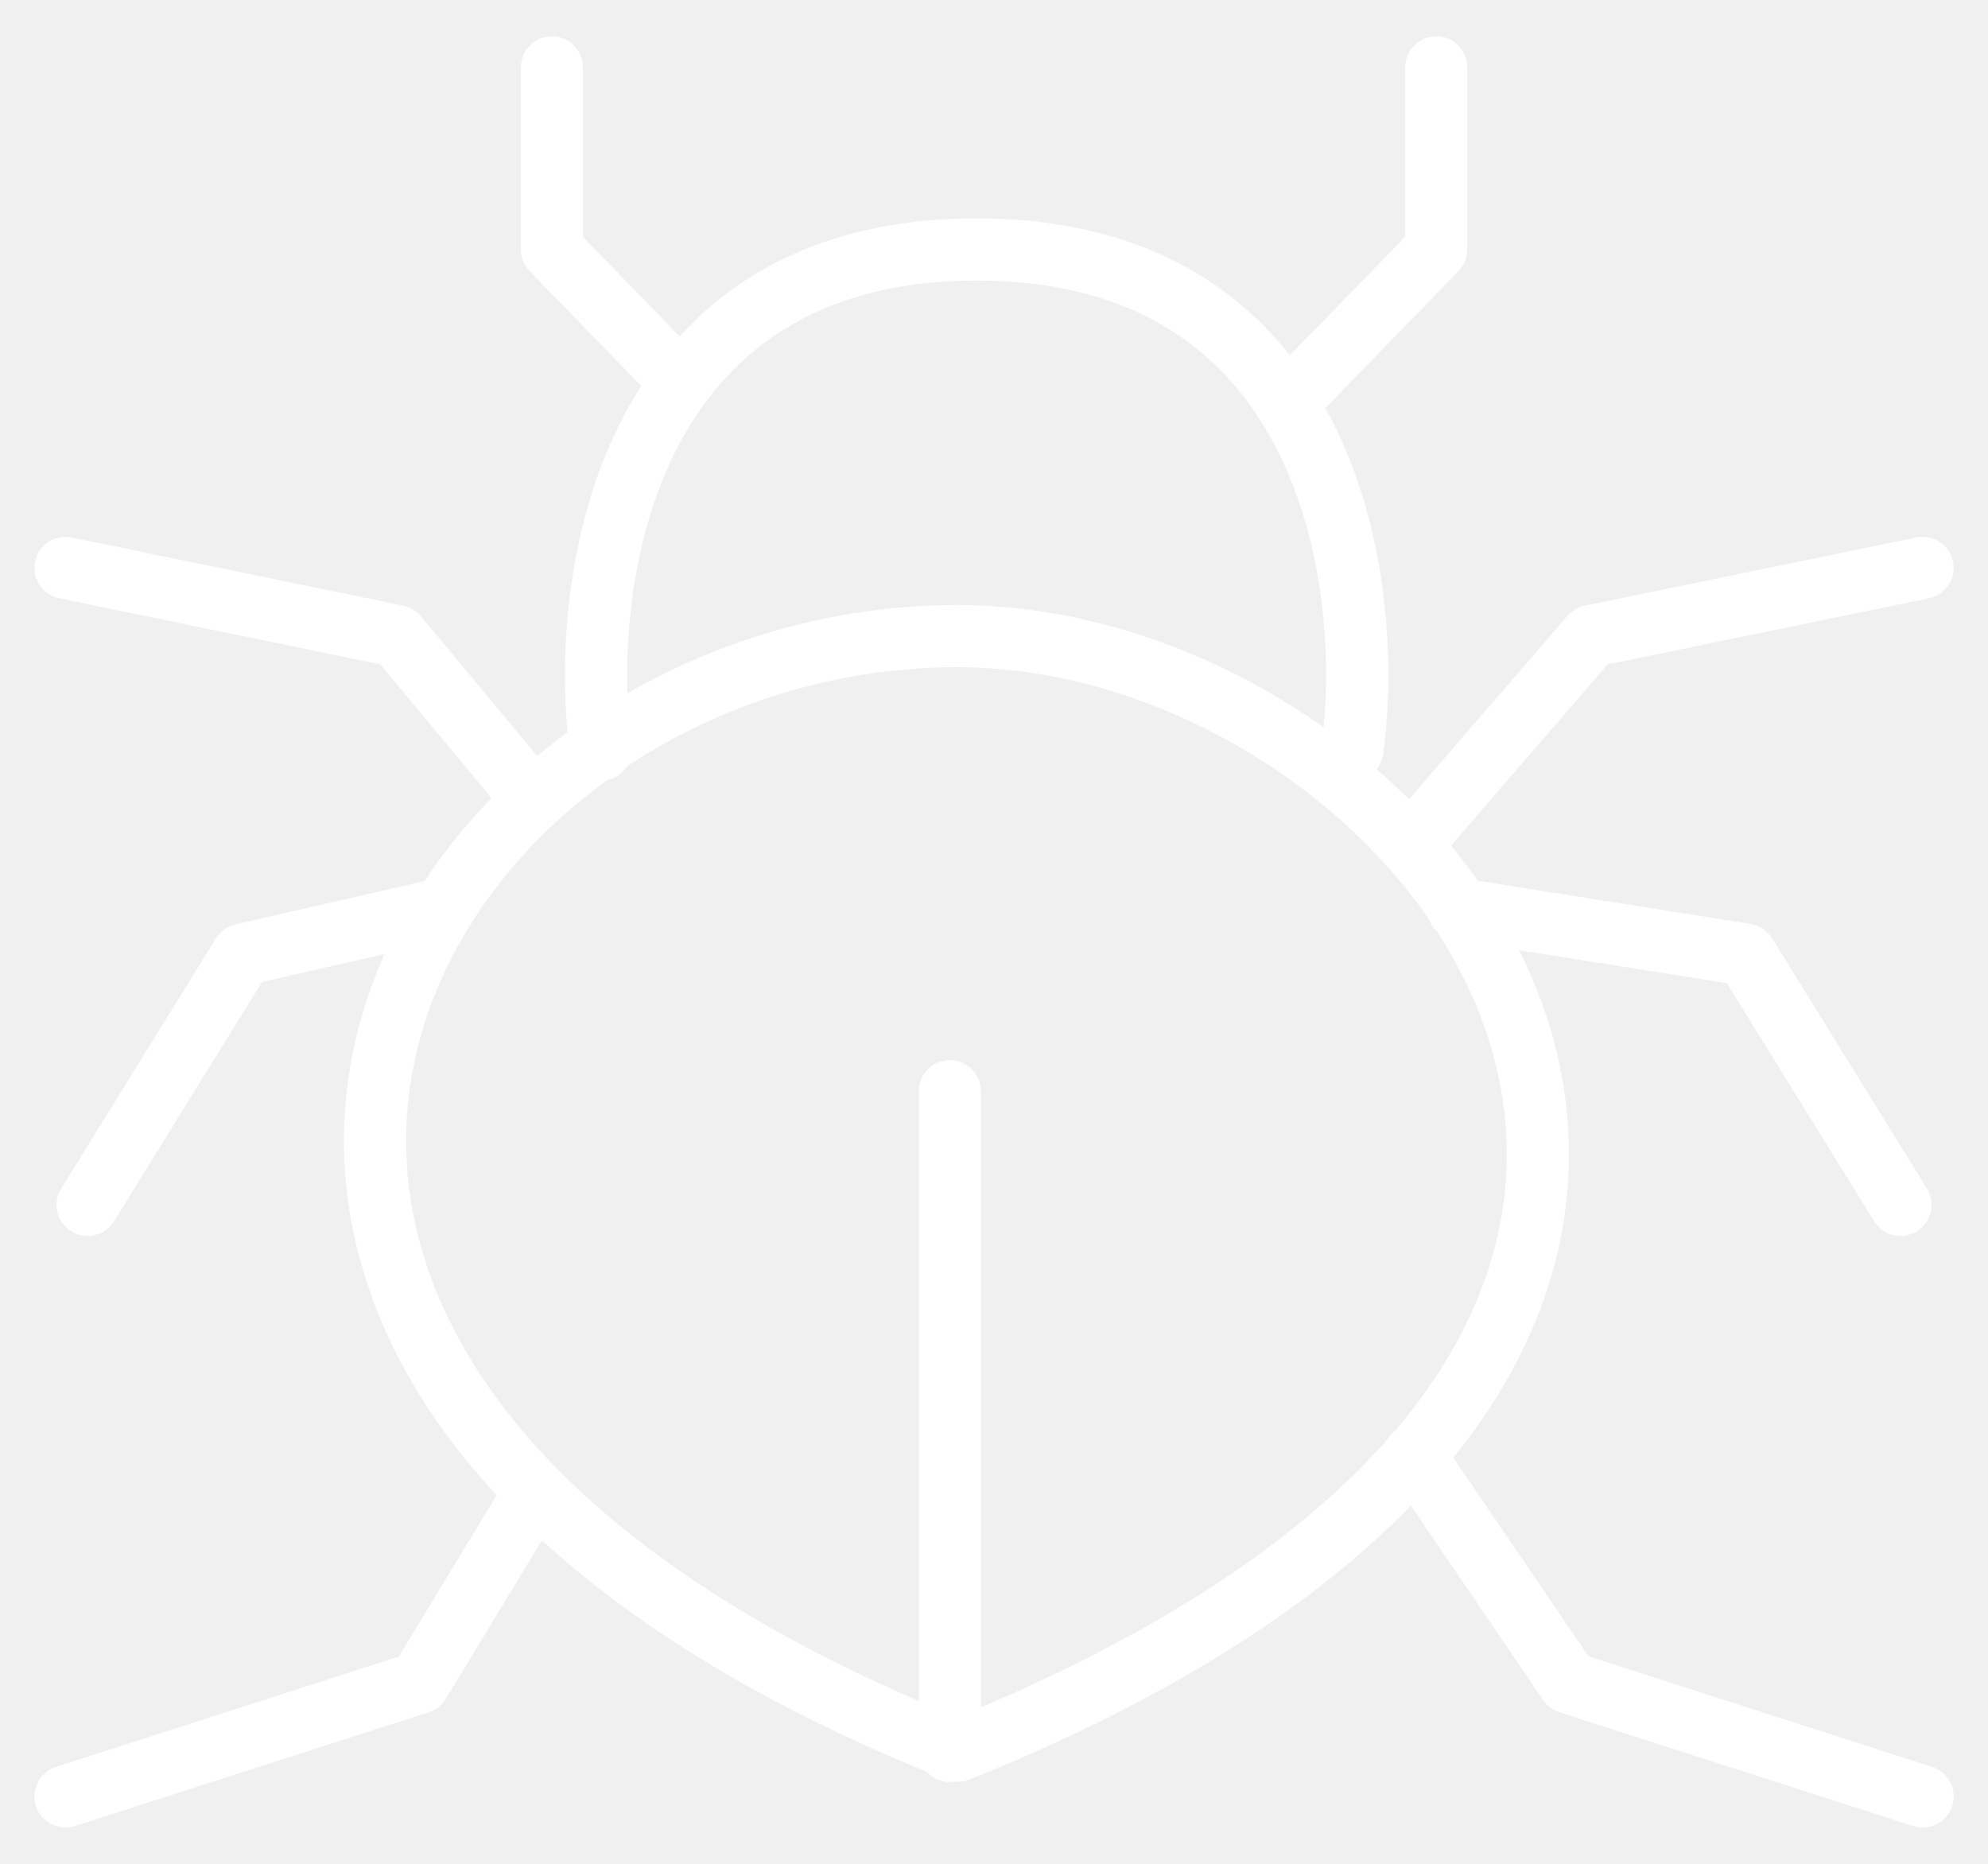
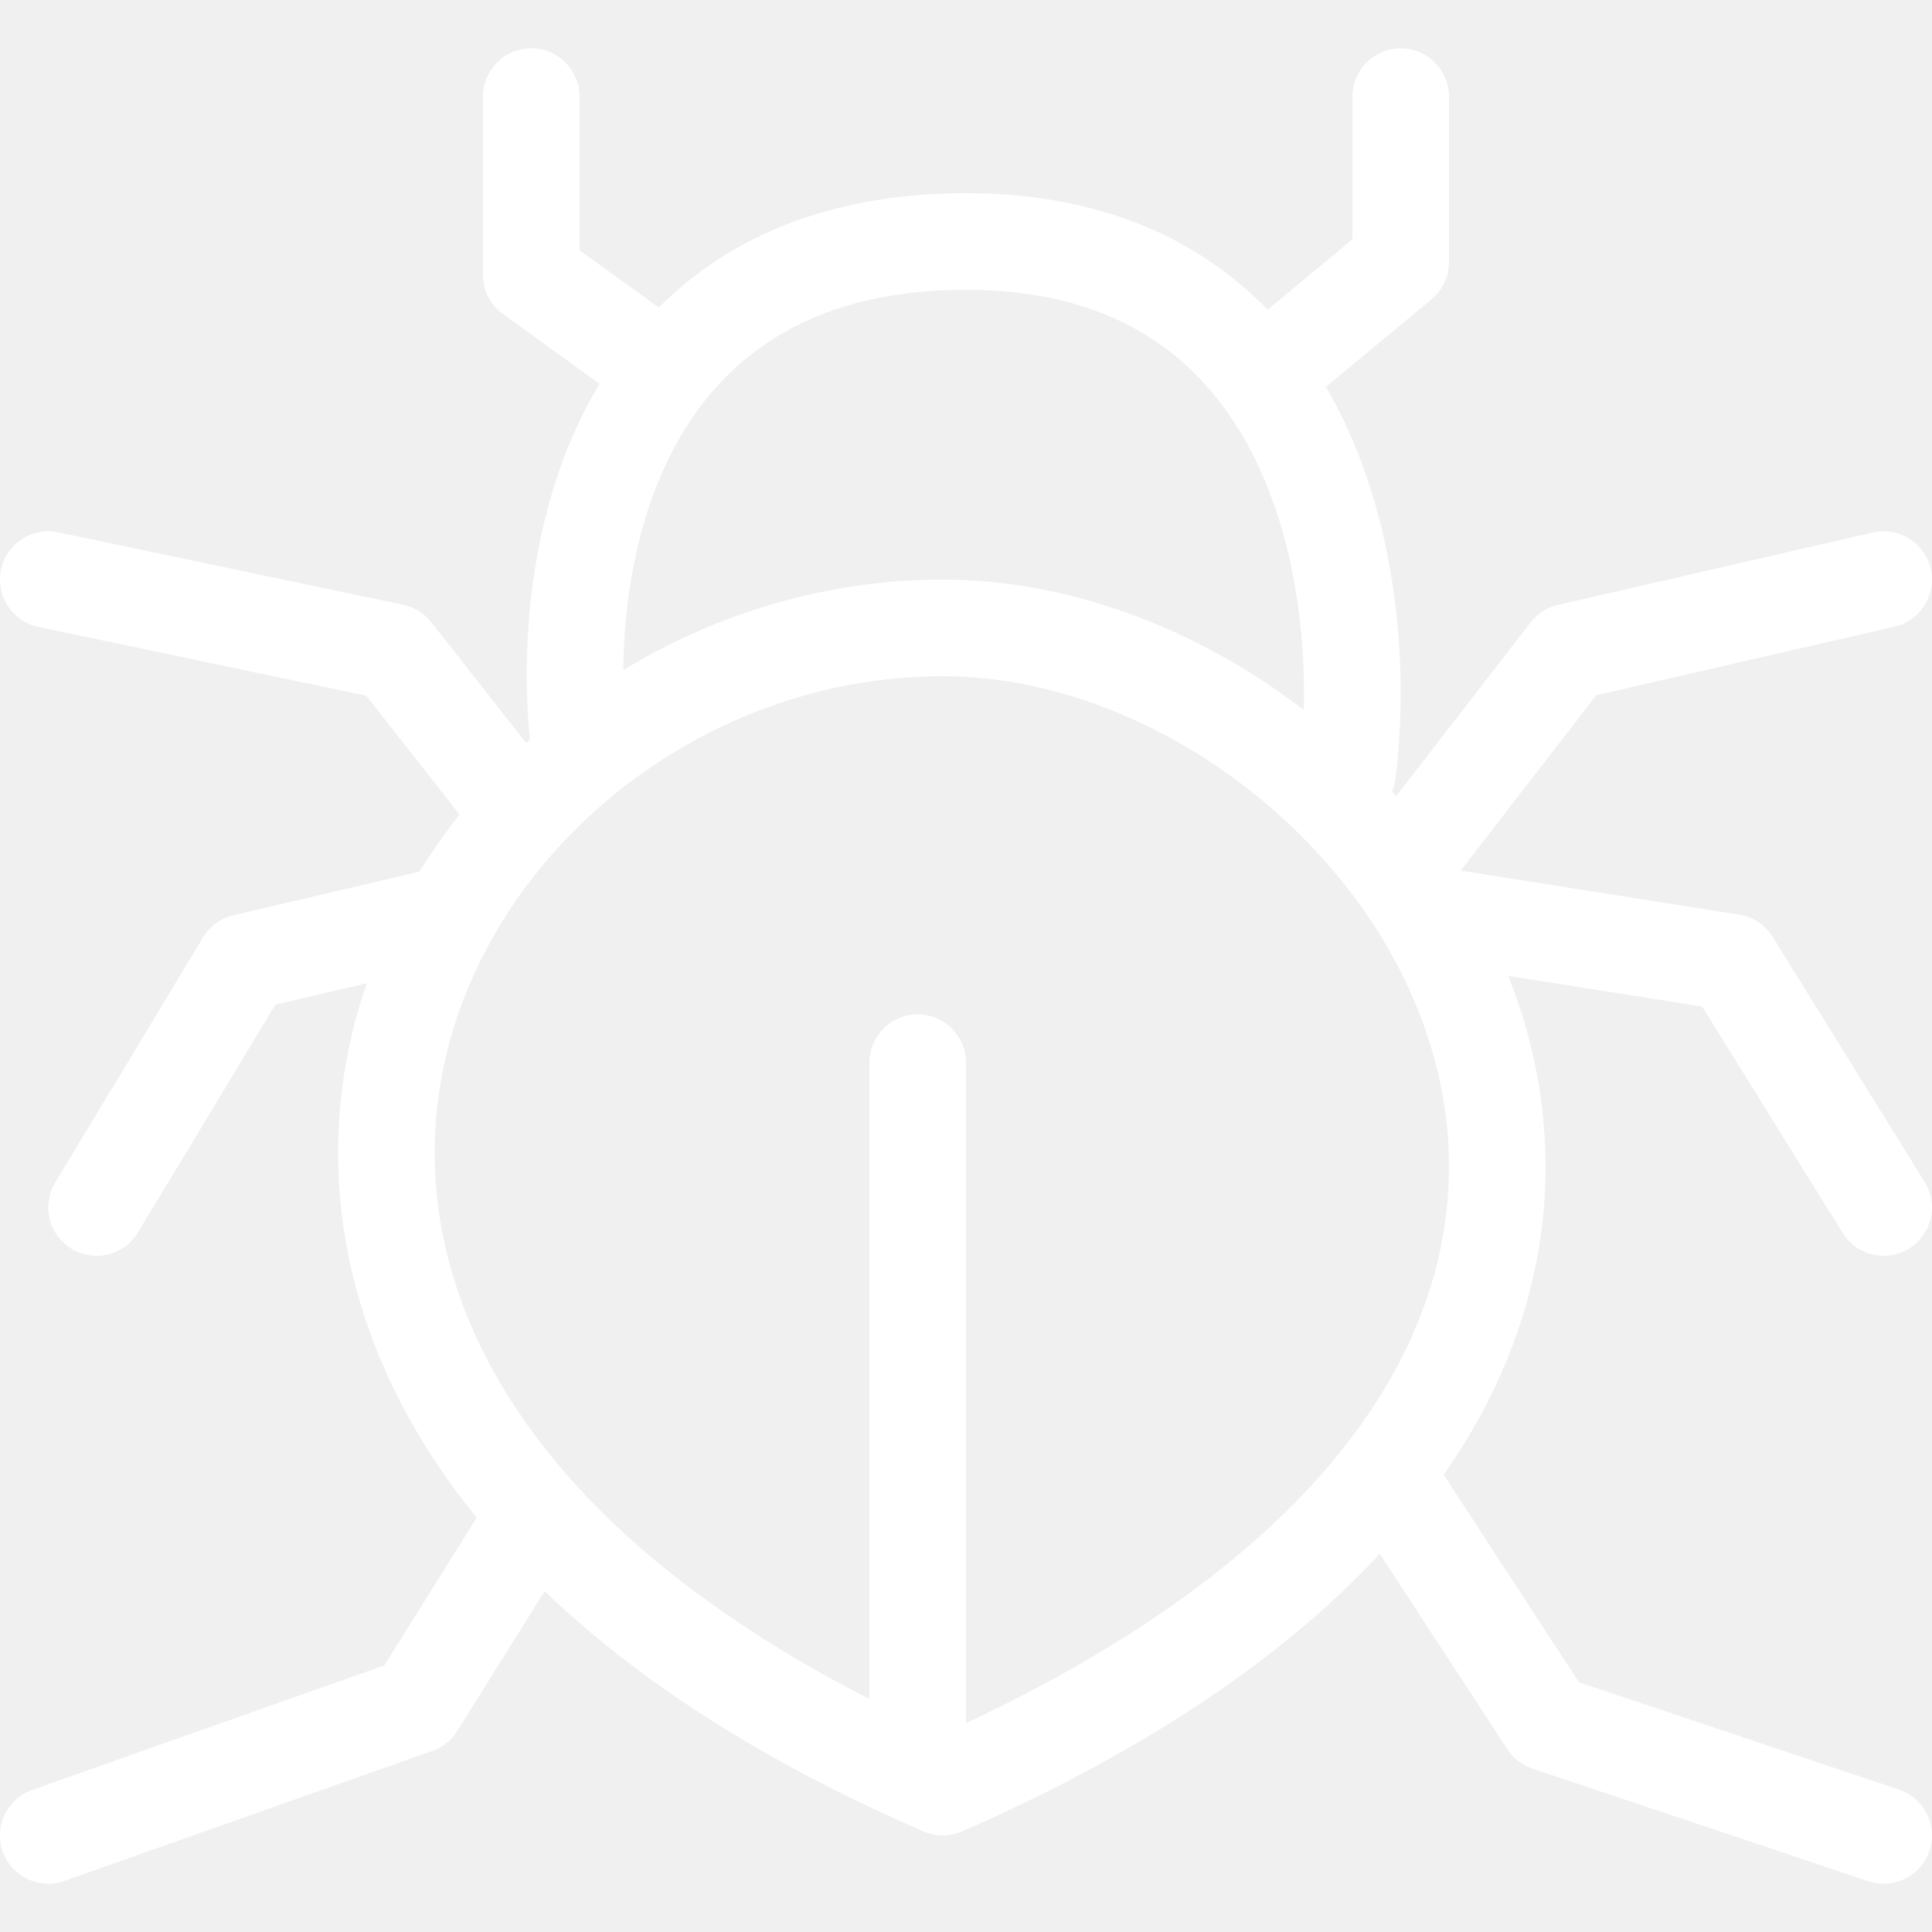
- <svg xmlns="http://www.w3.org/2000/svg" width="32" height="30" viewBox="0 0 32 30" fill="none">
-   <path d="M23.118 0.585C23.394 0.585 23.618 0.809 23.618 1.085V4.015C23.618 4.145 23.568 4.27 23.477 4.364L21.341 6.561C21.338 6.564 21.334 6.566 21.331 6.569C21.375 6.649 21.42 6.729 21.462 6.811C22.366 8.606 22.453 10.73 22.266 12.137C22.254 12.23 22.214 12.312 22.16 12.38C22.339 12.536 22.512 12.698 22.679 12.866L25.231 9.912L25.29 9.855C25.352 9.803 25.428 9.766 25.508 9.749L30.846 8.652C31.117 8.596 31.381 8.77 31.437 9.04C31.492 9.31 31.318 9.574 31.049 9.63L25.878 10.694L23.357 13.611C23.508 13.794 23.651 13.983 23.787 14.177L28.178 14.872C28.322 14.895 28.45 14.98 28.526 15.104L31.017 19.132C31.162 19.367 31.089 19.674 30.854 19.82C30.619 19.965 30.312 19.892 30.167 19.657L27.796 15.825L24.453 15.295C24.662 15.715 24.837 16.151 24.968 16.6C25.544 18.576 25.296 20.769 23.832 22.883C23.697 23.078 23.549 23.269 23.393 23.462L25.569 26.66L31.1 28.44C31.363 28.524 31.508 28.807 31.424 29.07C31.339 29.332 31.057 29.476 30.795 29.392L25.1 27.561C24.994 27.527 24.903 27.458 24.84 27.366L22.71 24.234C21.158 25.833 18.844 27.341 15.6 28.647C15.521 28.679 15.435 28.687 15.351 28.677C15.331 28.68 15.31 28.684 15.289 28.684C15.143 28.684 15.013 28.62 14.921 28.521C12.243 27.423 10.206 26.155 8.724 24.793L7.175 27.345C7.113 27.448 7.015 27.524 6.901 27.561L1.207 29.392C0.944 29.476 0.663 29.332 0.578 29.07C0.493 28.807 0.638 28.524 0.901 28.44L6.418 26.665L7.995 24.067C7.683 23.73 7.401 23.391 7.151 23.046C5.642 20.962 5.261 18.767 5.717 16.766C5.828 16.281 5.988 15.81 6.19 15.356L4.217 15.807L1.836 19.657C1.69 19.892 1.382 19.965 1.147 19.82C0.913 19.674 0.84 19.367 0.985 19.132L3.476 15.104C3.529 15.018 3.606 14.951 3.696 14.91L3.79 14.879L6.835 14.182C7.147 13.708 7.508 13.261 7.912 12.846L6.119 10.693L0.953 9.63C0.683 9.574 0.509 9.311 0.564 9.04C0.62 8.77 0.884 8.596 1.155 8.652L6.493 9.749C6.604 9.772 6.704 9.832 6.776 9.919L8.648 12.167C8.806 12.036 8.968 11.907 9.135 11.784C9.008 10.391 9.149 8.462 9.981 6.811C10.084 6.606 10.198 6.406 10.324 6.211C10.318 6.205 10.31 6.201 10.304 6.195L8.525 4.364C8.434 4.27 8.383 4.145 8.383 4.015V1.085C8.383 0.809 8.607 0.585 8.883 0.585C9.16 0.585 9.383 0.809 9.383 1.085V3.812L10.939 5.413C11.259 5.064 11.628 4.745 12.056 4.474C13.009 3.871 14.217 3.515 15.721 3.515C17.226 3.515 18.434 3.871 19.386 4.474C19.936 4.822 20.389 5.248 20.763 5.719L22.618 3.812V1.085C22.618 0.809 22.842 0.585 23.118 0.585ZM15.414 10.739C13.439 10.739 11.587 11.344 10.091 12.336C10.021 12.448 9.908 12.53 9.771 12.558C8.211 13.69 7.087 15.258 6.693 16.988C6.304 18.694 6.613 20.597 7.962 22.46C9.22 24.199 11.398 25.916 14.789 27.38V17.564C14.789 17.288 15.013 17.064 15.289 17.064C15.565 17.064 15.789 17.288 15.789 17.564V27.481C18.903 26.158 21.004 24.674 22.333 23.168C22.364 23.116 22.405 23.07 22.456 23.03C22.659 22.792 22.844 22.553 23.009 22.314C24.303 20.446 24.499 18.565 24.007 16.879C23.817 16.225 23.519 15.595 23.137 15.003C23.079 14.95 23.036 14.883 23.008 14.809C22.412 13.941 21.63 13.163 20.729 12.524C19.157 11.409 17.254 10.74 15.414 10.739ZM15.721 4.515C14.38 4.515 13.363 4.831 12.591 5.319C11.819 5.808 11.264 6.488 10.875 7.261C10.248 8.505 10.063 9.968 10.1 11.158C11.657 10.263 13.493 9.739 15.414 9.739C17.487 9.74 19.588 10.489 21.307 11.708C21.426 10.444 21.295 8.705 20.568 7.261C20.179 6.488 19.624 5.808 18.851 5.319C18.08 4.83 17.063 4.515 15.721 4.515Z" fill="white" />
+ <svg xmlns="http://www.w3.org/2000/svg" width="40" height="40" viewBox="0 0 40 40" fill="none">
+   <g clip-path="url(#clip0_7_2118)">
+     <path d="M29 1C29.552 1 29.999 1.448 30 2V5.429C30 5.726 29.866 6.008 29.637 6.198L27.45 8.01C27.581 8.233 27.702 8.461 27.813 8.691C29.026 11.211 29.14 14.171 28.892 16.126C28.881 16.218 28.856 16.305 28.822 16.386C28.851 16.418 28.88 16.449 28.909 16.481L31.687 12.889L31.803 12.762C31.93 12.646 32.085 12.564 32.253 12.525L38.775 11.025C39.313 10.902 39.85 11.238 39.974 11.775C40.098 12.313 39.762 12.851 39.224 12.975L33.049 14.394L30.242 18.025L36.005 18.936C36.292 18.981 36.546 19.149 36.7 19.395L39.849 24.473C40.14 24.942 39.996 25.558 39.527 25.85C39.058 26.141 38.441 25.997 38.15 25.527L35.241 20.839L31.226 20.205C31.385 20.607 31.525 21.017 31.637 21.436C32.364 24.15 32.051 27.164 30.204 30.067C30.104 30.224 29.999 30.38 29.89 30.535L32.69 34.829L39.318 37.052C39.841 37.227 40.123 37.795 39.948 38.318C39.772 38.842 39.205 39.124 38.681 38.948L31.725 36.615C31.512 36.544 31.328 36.401 31.206 36.213L28.568 32.17C26.623 34.263 23.795 36.219 19.922 37.916C19.668 38.028 19.378 38.028 19.123 37.918C15.766 36.465 13.181 34.773 11.276 32.943L9.466 35.838C9.346 36.029 9.165 36.176 8.952 36.251L1.333 38.943C0.812 39.127 0.24 38.854 0.056 38.334C-0.128 37.813 0.146 37.242 0.667 37.058L7.957 34.481L9.869 31.421C9.566 31.048 9.287 30.672 9.034 30.291C7.133 27.433 6.653 24.42 7.228 21.673C7.322 21.225 7.446 20.786 7.593 20.356L5.702 20.8L2.856 25.517C2.571 25.989 1.956 26.142 1.483 25.856C1.01 25.571 0.858 24.956 1.143 24.483L4.206 19.406C4.327 19.205 4.516 19.053 4.737 18.977L4.833 18.949L8.687 18.046C8.939 17.637 9.215 17.242 9.514 16.864L7.581 14.403L0.793 12.979C0.254 12.865 -0.092 12.335 0.021 11.795C0.135 11.255 0.664 10.908 1.205 11.021L8.347 12.521C8.548 12.564 8.732 12.667 8.872 12.815L8.928 12.882L10.894 15.384C10.92 15.36 10.947 15.337 10.973 15.313C10.778 13.371 10.963 10.693 12.15 8.413C12.232 8.256 12.319 8.1 12.411 7.946L10.414 6.503C10.154 6.315 10 6.013 10 5.692V2C10 1.448 10.448 1 10.999 1C11.552 1 11.999 1.448 11.999 2V5.181L13.639 6.366C14.044 5.962 14.503 5.593 15.023 5.273C16.337 4.465 17.983 4 20 4C22.029 4 23.679 4.503 24.988 5.369C25.456 5.679 25.872 6.03 26.243 6.412L28 4.957V2C28 1.448 28.448 1 29 1ZM19.521 14C14.509 14 10.123 17.606 9.185 22.083C8.722 24.295 9.089 26.762 10.7 29.184C12.086 31.268 14.419 33.347 18 35.175V22C18 21.448 18.447 21 19 21C19.552 21 20 21.448 20 22V35.677C24.384 33.618 27.057 31.288 28.516 28.994C30.057 26.572 30.29 24.135 29.706 21.952C28.509 17.487 23.873 14 19.521 14ZM20 6C18.299 6 17.026 6.389 16.071 6.977C15.114 7.565 14.418 8.388 13.923 9.337C13.188 10.748 12.915 12.414 12.906 13.874C14.849 12.691 17.129 12 19.521 12C22.145 12 24.806 13.019 26.994 14.7C27.035 13.118 26.797 11.189 26.011 9.559C25.521 8.542 24.831 7.664 23.884 7.037C22.942 6.414 21.687 6 20 6Z" fill="white" />
+   </g>
+   <defs>
+     <clipPath id="clip0_7_2118">
+       <rect width="40" height="40" fill="white" />
+     </clipPath>
+   </defs>
</svg>
